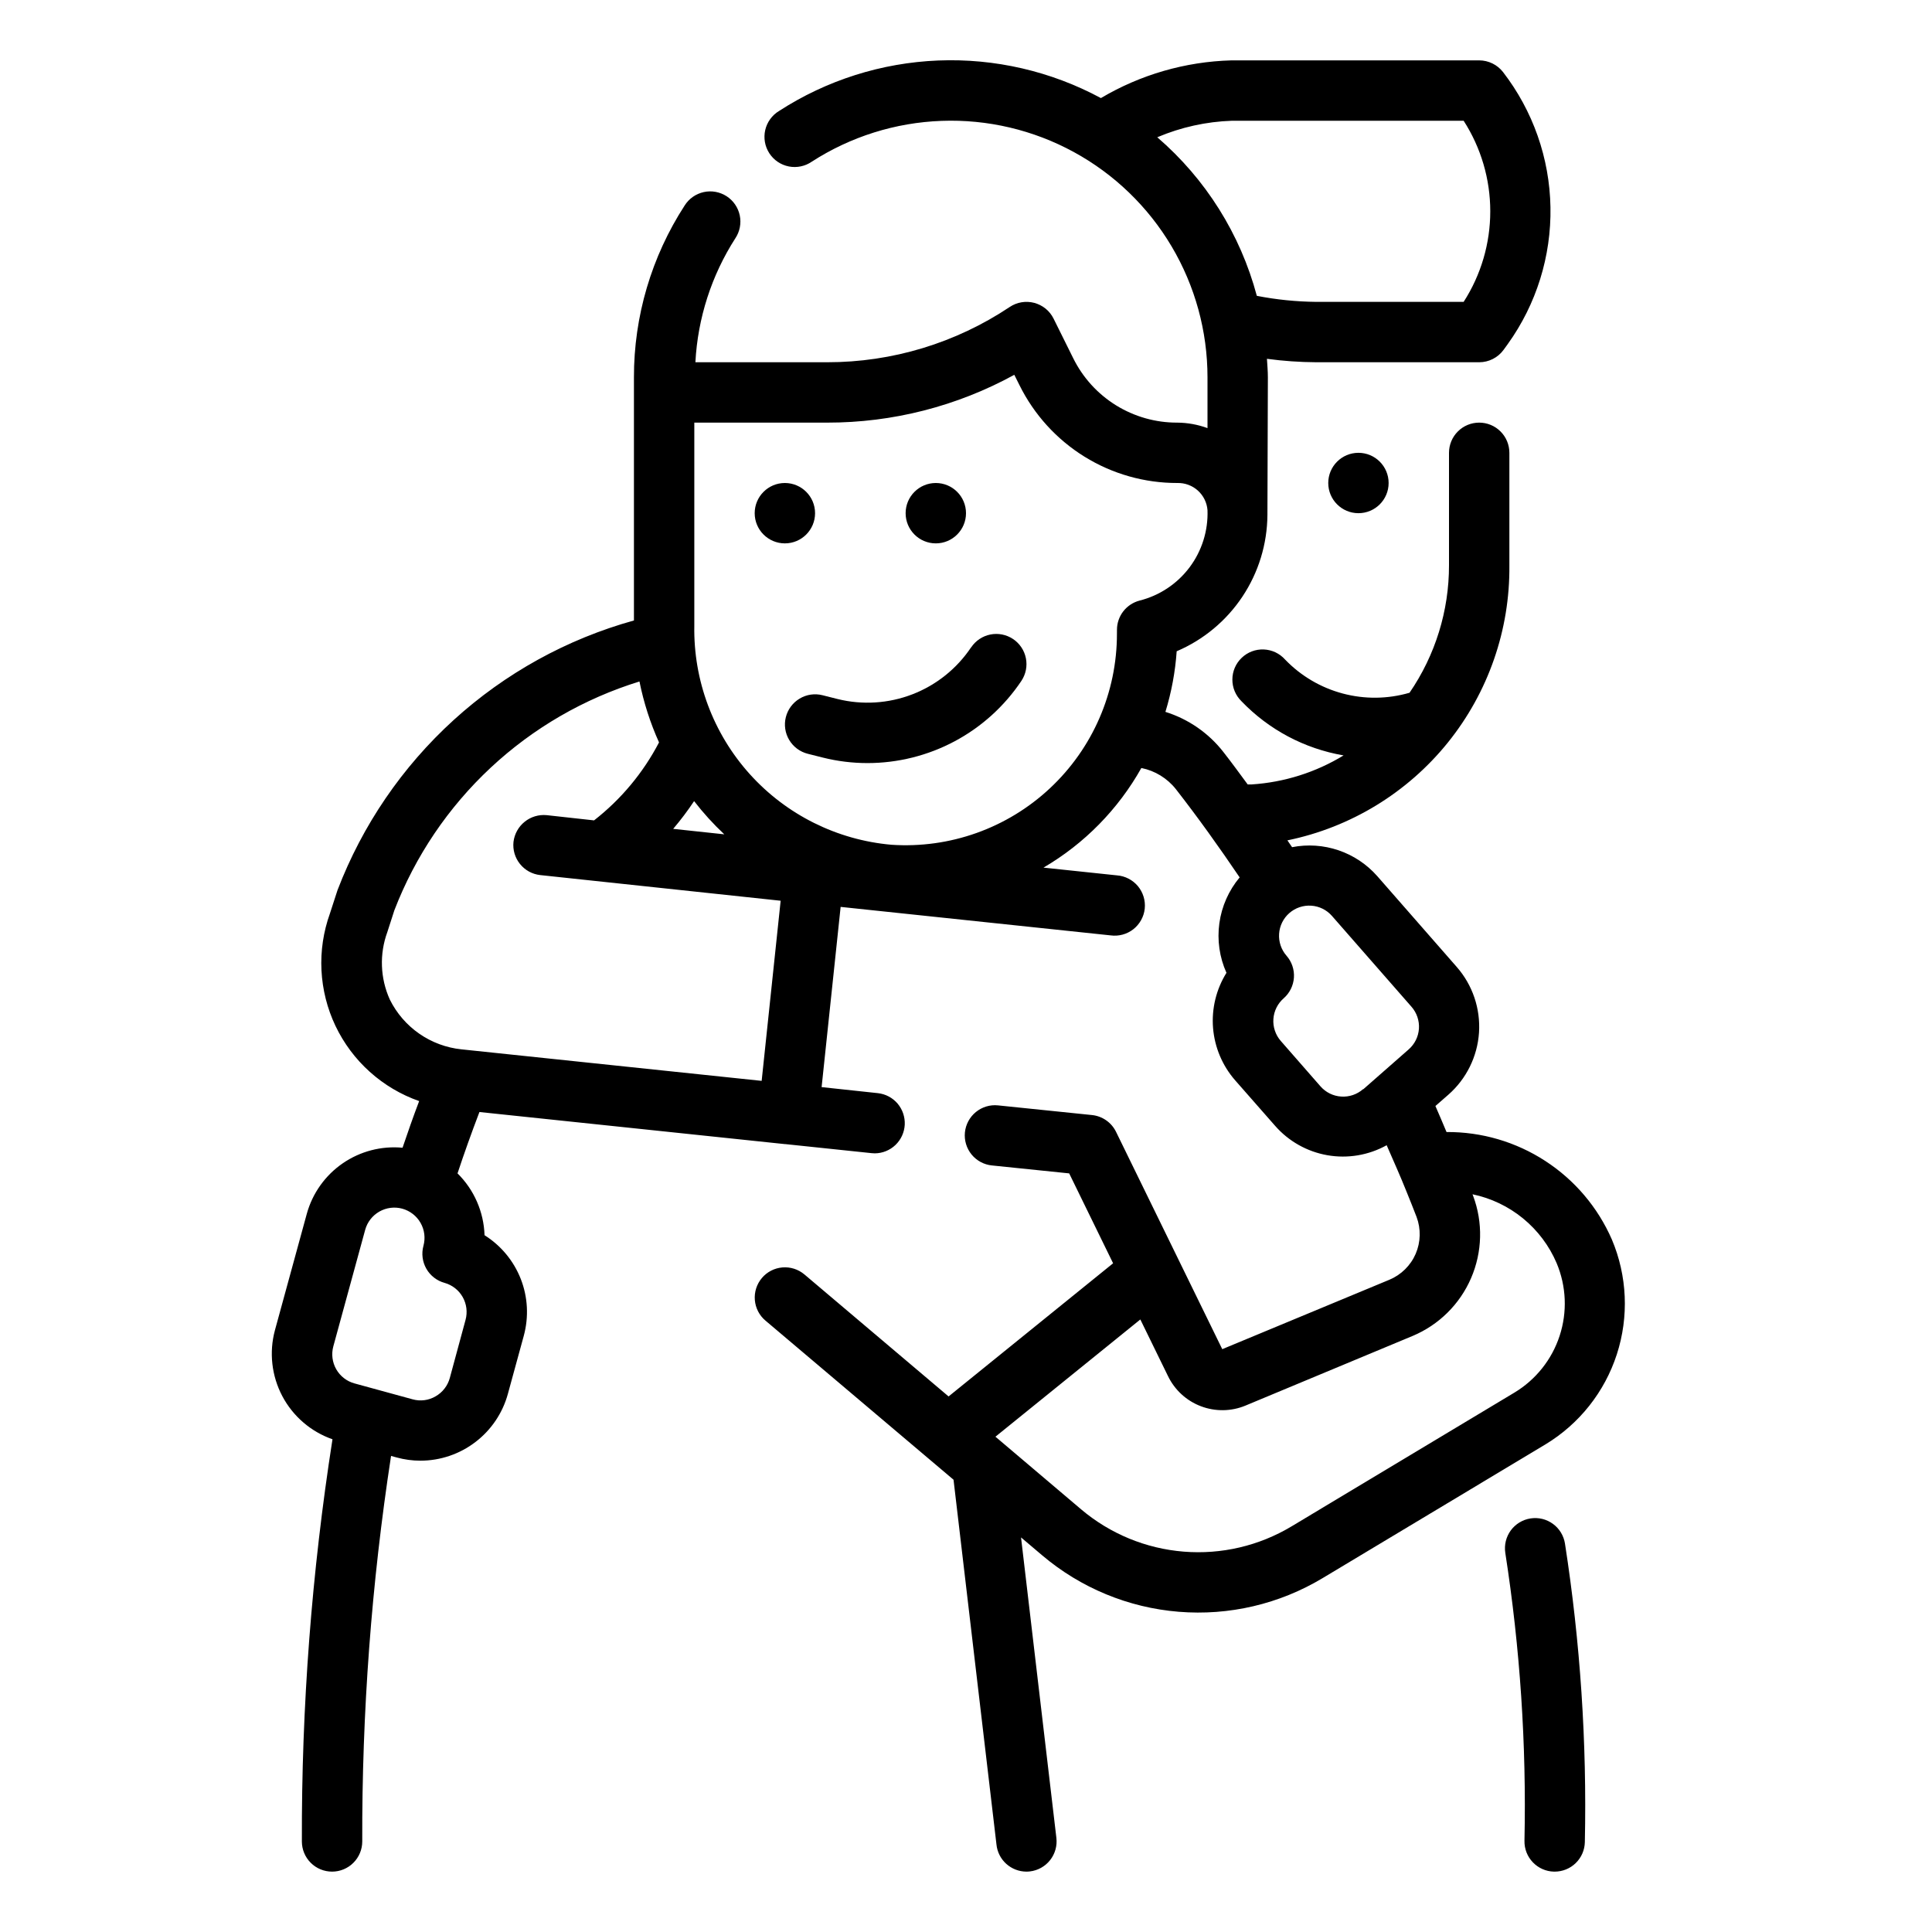
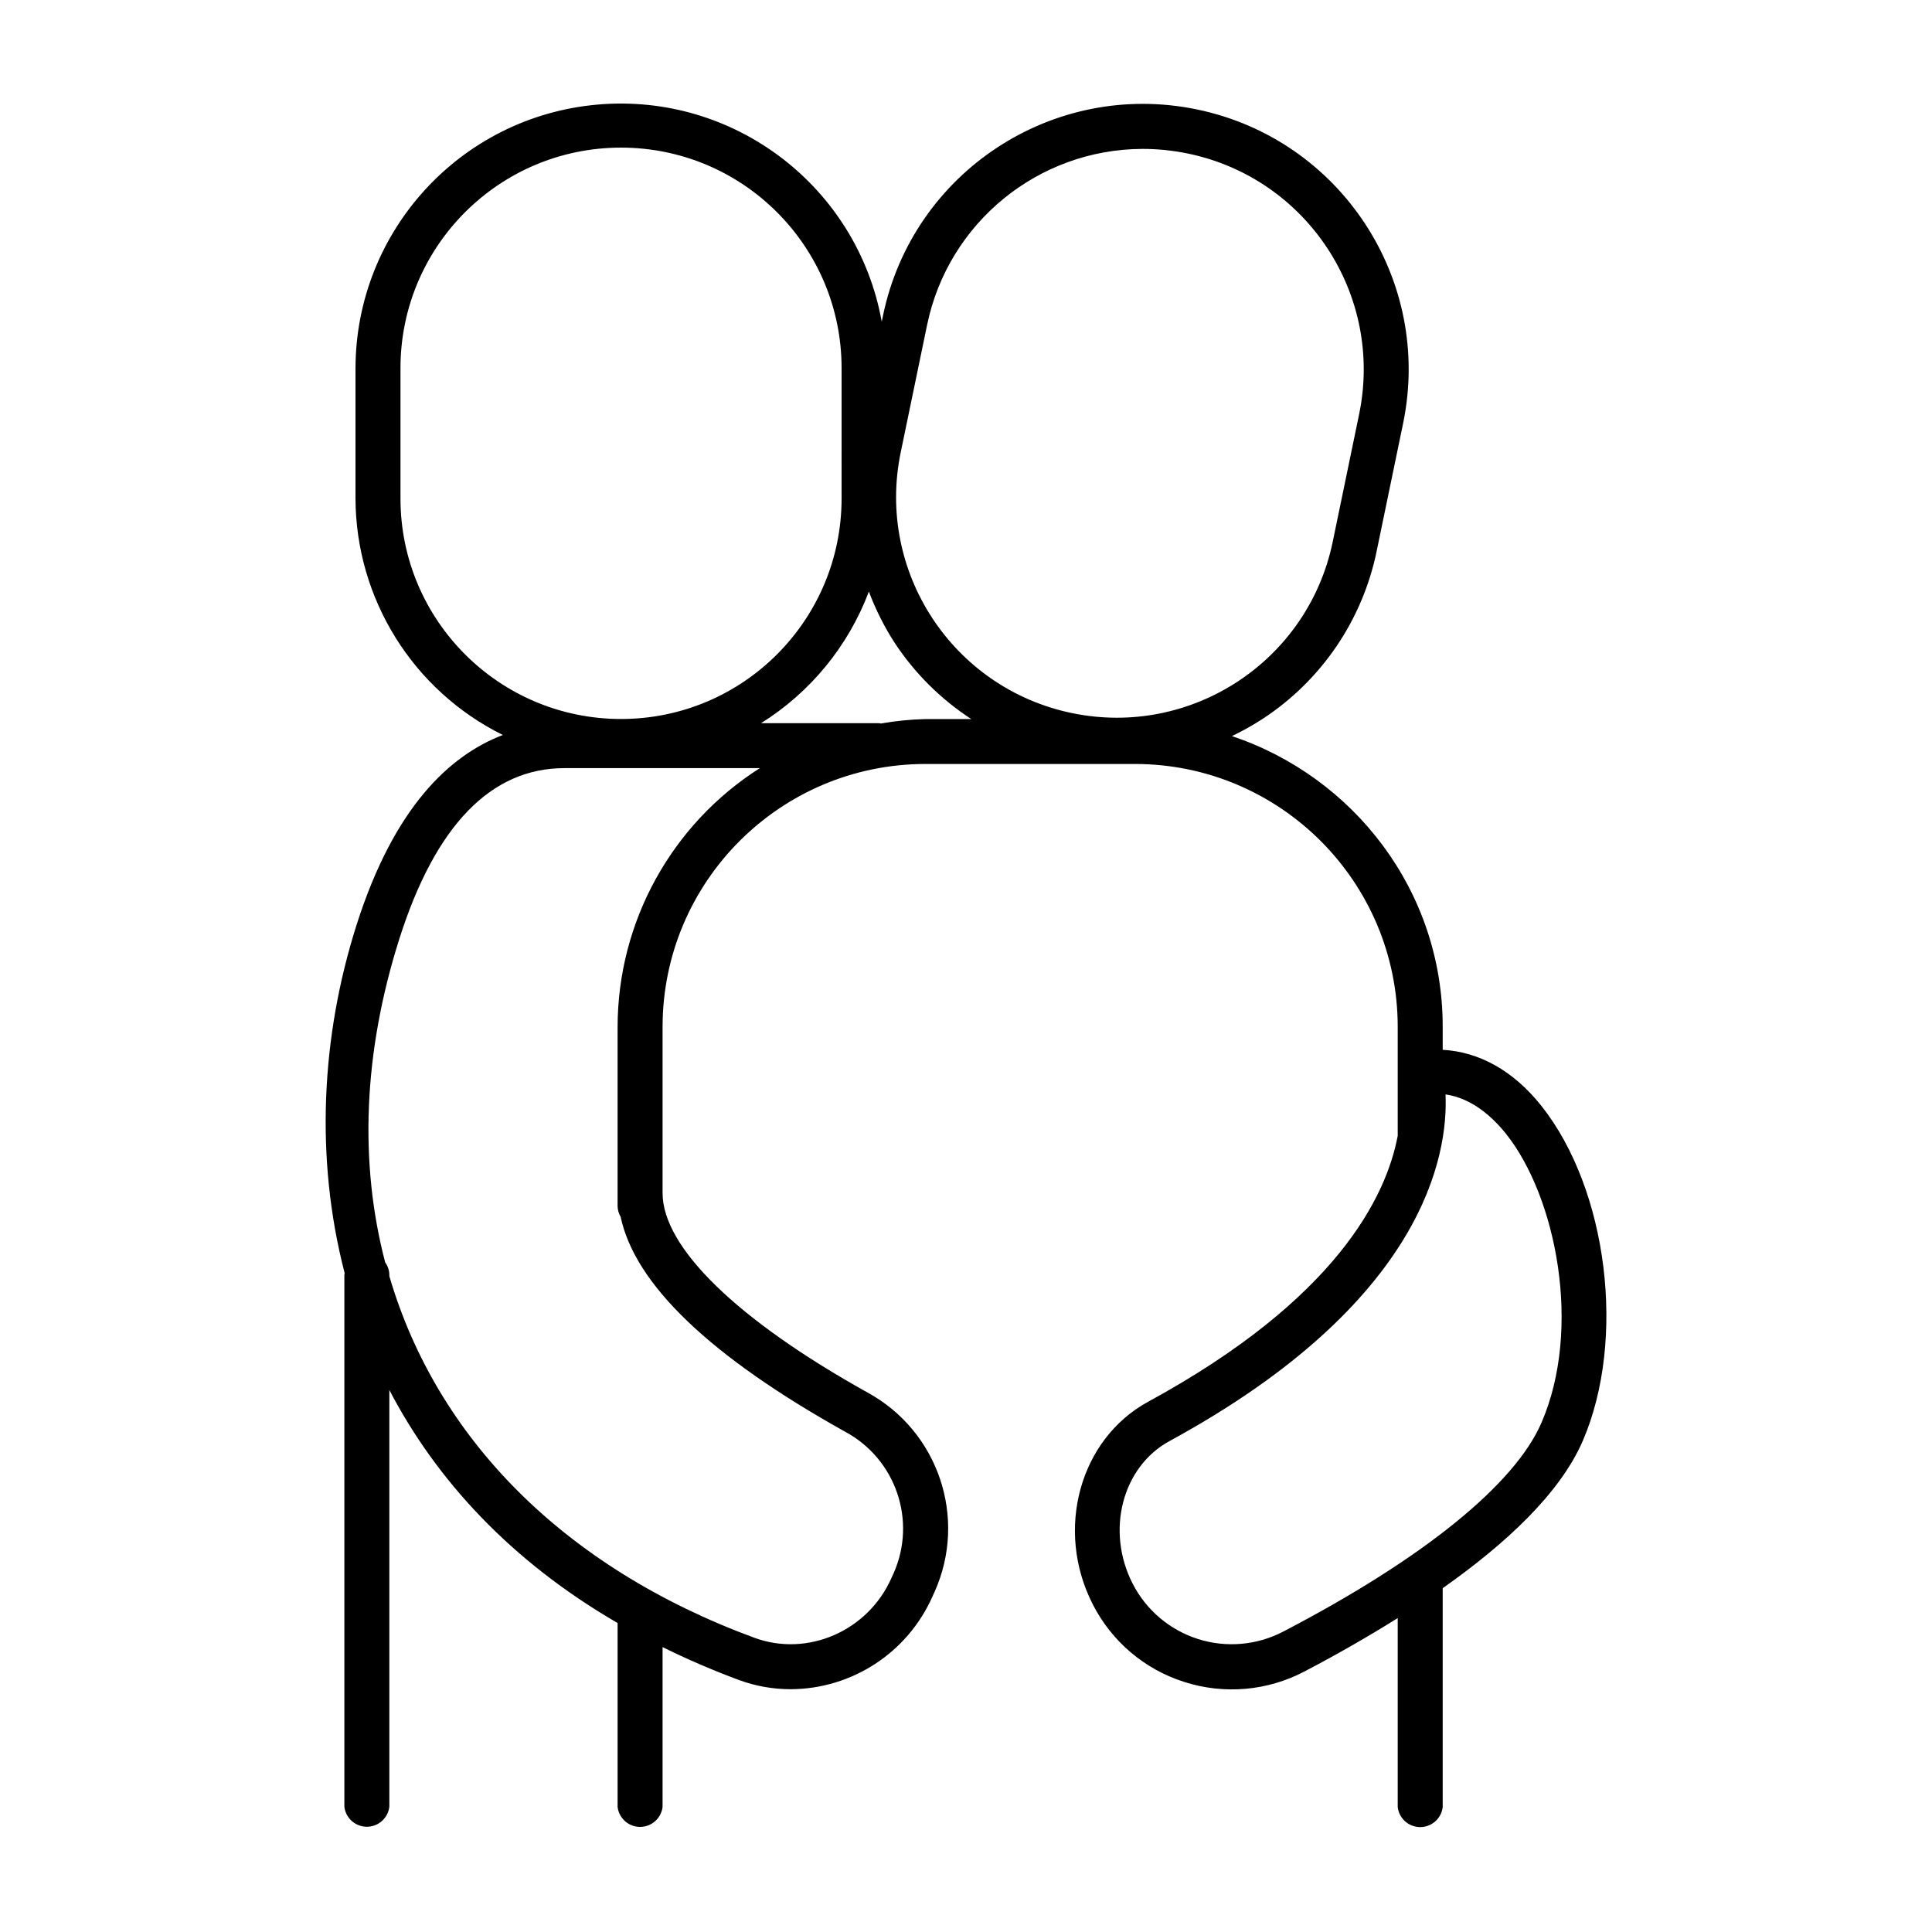
- <svg xmlns="http://www.w3.org/2000/svg" width="64" height="64" viewBox="0 0 64 64" fill="none">
-   <path d="M45 17C45.552 17 46 16.552 46 16C46 15.448 45.552 15 45 15C44.448 15 44 15.448 44 16C44 16.552 44.448 17 45 17Z" fill="black" />
-   <path d="M50.7 50.3C50.438 50.341 50.203 50.484 50.046 50.698C49.89 50.912 49.825 51.179 49.865 51.441C50.355 54.596 50.568 57.787 50.5 60.979C50.494 61.244 50.594 61.5 50.777 61.691C50.96 61.883 51.211 61.994 51.476 62H51.5C51.762 62 52.013 61.898 52.2 61.715C52.387 61.532 52.495 61.283 52.5 61.021C52.57 57.713 52.35 54.405 51.842 51.135C51.822 51.005 51.776 50.881 51.708 50.768C51.64 50.656 51.55 50.558 51.444 50.481C51.338 50.403 51.218 50.347 51.09 50.316C50.962 50.285 50.83 50.28 50.7 50.3Z" fill="black" />
-   <path d="M26 18C26.552 18 27 17.552 27 17C27 16.448 26.552 16 26 16C25.448 16 25 16.448 25 17C25 17.552 25.448 18 26 18Z" fill="black" />
-   <path d="M31 18C31.552 18 32 17.552 32 17C32 16.448 31.552 16 31 16C30.448 16 30 16.448 30 17C30 17.552 30.448 18 31 18Z" fill="black" />
-   <path d="M32.168 21.445C31.696 22.15 31.018 22.693 30.227 22.999C29.436 23.305 28.57 23.36 27.746 23.156L27.246 23.03C26.989 22.965 26.716 23.005 26.489 23.142C26.261 23.278 26.097 23.499 26.032 23.756C25.967 24.013 26.007 24.286 26.144 24.513C26.28 24.741 26.501 24.905 26.758 24.97L27.258 25.096C27.741 25.217 28.237 25.278 28.735 25.278C29.743 25.278 30.736 25.03 31.626 24.555C32.515 24.08 33.274 23.393 33.835 22.555C33.982 22.334 34.036 22.064 33.984 21.804C33.932 21.544 33.779 21.315 33.558 21.168C33.337 21.021 33.067 20.967 32.807 21.019C32.547 21.071 32.318 21.224 32.171 21.445H32.168Z" fill="black" />
-   <path d="M42 12.5C42 12.293 41.981 12.09 41.969 11.886C42.511 11.959 43.058 11.997 43.605 12H49C49.158 12 49.313 11.963 49.454 11.891C49.595 11.819 49.716 11.716 49.809 11.588L49.948 11.396C50.894 10.077 51.39 8.488 51.361 6.865C51.333 5.241 50.781 3.671 49.789 2.386C49.696 2.266 49.576 2.169 49.439 2.102C49.302 2.035 49.152 2 49 2H40.79C39.267 2.042 37.78 2.472 36.469 3.249C34.816 2.359 32.955 1.929 31.079 2.004C29.203 2.08 27.382 2.657 25.806 3.677C25.691 3.746 25.592 3.838 25.513 3.947C25.435 4.055 25.379 4.178 25.349 4.309C25.319 4.439 25.316 4.575 25.339 4.707C25.362 4.839 25.412 4.964 25.485 5.077C25.558 5.189 25.652 5.286 25.763 5.361C25.874 5.436 25.999 5.488 26.131 5.514C26.262 5.54 26.398 5.539 26.529 5.511C26.66 5.484 26.784 5.43 26.894 5.354C28.178 4.526 29.661 4.06 31.188 4.004C32.714 3.947 34.228 4.304 35.569 5.035C36.91 5.766 38.03 6.846 38.809 8.159C39.589 9.473 40 10.972 40 12.5V14.182C39.68 14.064 39.341 14.003 39 14C38.284 14.003 37.581 13.804 36.972 13.428C36.362 13.051 35.871 12.511 35.553 11.869L34.9 10.553C34.837 10.426 34.747 10.314 34.637 10.224C34.527 10.135 34.399 10.07 34.262 10.033C34.125 9.997 33.981 9.99 33.842 10.013C33.702 10.036 33.568 10.089 33.45 10.168C31.659 11.364 29.554 12.002 27.4 12H23.036C23.113 10.54 23.569 9.124 24.359 7.894C24.432 7.784 24.483 7.66 24.508 7.53C24.533 7.4 24.533 7.267 24.506 7.137C24.479 7.008 24.427 6.885 24.352 6.775C24.277 6.666 24.182 6.573 24.071 6.501C23.959 6.429 23.835 6.38 23.705 6.356C23.575 6.332 23.441 6.335 23.312 6.363C23.183 6.392 23.061 6.445 22.952 6.521C22.844 6.597 22.752 6.694 22.681 6.806C21.581 8.501 20.997 10.479 21 12.5V20.554C18.778 21.171 16.733 22.301 15.027 23.853C13.322 25.405 12.004 27.335 11.18 29.489L10.929 30.261C10.713 30.863 10.617 31.502 10.649 32.141C10.681 32.78 10.838 33.406 11.113 33.984C11.388 34.561 11.774 35.079 12.25 35.506C12.726 35.934 13.281 36.263 13.885 36.475C13.685 37.001 13.505 37.518 13.335 38.02C12.633 37.954 11.931 38.138 11.351 38.538C10.771 38.938 10.35 39.53 10.163 40.209L9.107 44.067C8.91 44.798 8.998 45.577 9.351 46.247C9.705 46.917 10.299 47.428 11.014 47.678C10.325 52.085 9.986 56.539 10 61C10 61.265 10.105 61.52 10.293 61.707C10.48 61.895 10.735 62 11 62C11.265 62 11.52 61.895 11.707 61.707C11.895 61.52 12 61.265 12 61C11.987 56.725 12.306 52.456 12.954 48.23L13.138 48.28C13.396 48.351 13.662 48.387 13.929 48.387C14.587 48.386 15.226 48.169 15.748 47.77C16.271 47.371 16.649 46.812 16.823 46.178L17.351 44.249C17.52 43.628 17.486 42.968 17.252 42.369C17.017 41.769 16.596 41.26 16.051 40.918C16.026 40.146 15.706 39.413 15.156 38.87C15.373 38.214 15.615 37.536 15.882 36.837L26 37.9H26.016L28.875 38.2C28.91 38.204 28.946 38.206 28.981 38.206C29.236 38.204 29.48 38.104 29.664 37.928C29.848 37.751 29.958 37.511 29.971 37.256C29.983 37.002 29.898 36.752 29.733 36.557C29.568 36.363 29.334 36.24 29.081 36.212L27.217 36.012L27.847 30.042L36.792 30.986C36.925 31.004 37.059 30.995 37.188 30.96C37.318 30.925 37.438 30.864 37.544 30.782C37.649 30.699 37.736 30.596 37.801 30.479C37.866 30.362 37.907 30.234 37.921 30.101C37.935 29.968 37.922 29.833 37.883 29.705C37.844 29.577 37.78 29.458 37.695 29.355C37.609 29.253 37.504 29.168 37.385 29.107C37.266 29.045 37.136 29.008 37.003 28.998L34.567 28.741C35.922 27.949 37.041 26.809 37.809 25.441C38.261 25.532 38.666 25.78 38.952 26.141C39.684 27.08 40.388 28.064 41.065 29.065C40.703 29.498 40.47 30.024 40.393 30.583C40.315 31.142 40.397 31.711 40.628 32.226C40.288 32.772 40.132 33.414 40.184 34.055C40.237 34.697 40.494 35.305 40.918 35.789L42.235 37.289C42.684 37.804 43.297 38.15 43.97 38.268C44.644 38.386 45.337 38.269 45.935 37.937C46.158 38.449 46.387 38.958 46.594 39.477C46.705 39.755 46.82 40.032 46.926 40.313C47.074 40.709 47.063 41.147 46.896 41.535C46.728 41.922 46.416 42.23 46.026 42.393L40.489 44.693L36.97 37.493C36.895 37.34 36.782 37.208 36.642 37.111C36.502 37.014 36.34 36.954 36.17 36.937L33.059 36.617C32.795 36.59 32.532 36.67 32.326 36.838C32.121 37.006 31.991 37.248 31.964 37.512C31.938 37.776 32.017 38.039 32.185 38.245C32.353 38.45 32.595 38.581 32.859 38.607L35.418 38.87L36.873 41.848L31.423 46.259L26.648 42.218C26.445 42.047 26.183 41.963 25.919 41.985C25.654 42.007 25.409 42.133 25.238 42.336C25.067 42.539 24.983 42.801 25.005 43.065C25.027 43.33 25.153 43.575 25.356 43.746L31.587 49.018L33.009 61.099C33.033 61.345 33.148 61.574 33.331 61.74C33.514 61.906 33.753 61.999 34 62C34.039 62 34.079 61.998 34.118 61.993C34.381 61.962 34.622 61.828 34.786 61.619C34.95 61.411 35.025 61.146 34.994 60.883L33.823 50.929L34.523 51.522C35.799 52.603 37.381 53.257 39.047 53.392C40.714 53.528 42.381 53.138 43.814 52.277L51.194 47.848C52.316 47.17 53.156 46.11 53.56 44.863C53.964 43.615 53.905 42.264 53.394 41.057C52.929 39.994 52.163 39.09 51.189 38.458C50.216 37.825 49.079 37.492 47.918 37.5C47.795 37.212 47.677 36.922 47.55 36.638L47.977 36.265C48.575 35.741 48.941 35 48.994 34.206C49.046 33.413 48.781 32.63 48.257 32.032L45.622 29.021C45.276 28.629 44.834 28.335 44.34 28.167C43.845 27.999 43.315 27.963 42.802 28.064C42.751 27.988 42.702 27.914 42.647 27.838C44.739 27.408 46.617 26.264 47.959 24.602C49.3 22.939 50.022 20.862 50 18.726V15C50 14.735 49.895 14.48 49.707 14.293C49.52 14.105 49.265 14 49 14C48.735 14 48.48 14.105 48.293 14.293C48.105 14.48 48 14.735 48 15V18.726C48.002 20.233 47.546 21.705 46.693 22.948C45.971 23.159 45.205 23.167 44.478 22.973C43.751 22.779 43.091 22.39 42.57 21.848C42.481 21.748 42.372 21.667 42.251 21.609C42.129 21.552 41.998 21.52 41.864 21.514C41.729 21.509 41.596 21.53 41.47 21.578C41.344 21.625 41.23 21.698 41.133 21.791C41.036 21.883 40.958 21.995 40.905 22.118C40.852 22.241 40.824 22.374 40.824 22.508C40.823 22.642 40.849 22.775 40.901 22.899C40.953 23.023 41.029 23.135 41.125 23.229C42.032 24.174 43.217 24.803 44.508 25.024C43.587 25.585 42.545 25.914 41.469 25.985C41.423 25.985 41.377 25.985 41.331 25.985C41.066 25.627 40.804 25.265 40.531 24.917C40.041 24.286 39.369 23.82 38.606 23.582C38.806 22.929 38.932 22.255 38.979 21.574C39.865 21.196 40.622 20.567 41.156 19.765C41.69 18.963 41.978 18.023 41.985 17.059L42 12.5ZM38.336 4.547C39.121 4.214 39.961 4.028 40.813 4H48.485C49.061 4.895 49.367 5.936 49.367 7C49.367 8.064 49.061 9.105 48.485 10H43.605C42.943 9.993 42.284 9.927 41.634 9.8C41.089 7.757 39.939 5.926 38.336 4.547V4.547ZM22.993 26.538C23.297 26.931 23.631 27.299 23.993 27.638L22.3 27.457C22.549 27.164 22.78 26.858 22.993 26.538V26.538ZM25.86 29.838L25.231 35.805L15.287 34.761C14.784 34.709 14.303 34.53 13.888 34.242C13.473 33.953 13.137 33.564 12.913 33.111C12.594 32.405 12.565 31.603 12.831 30.876L13.064 30.154C13.756 28.359 14.847 26.745 16.253 25.432C17.659 24.119 19.345 23.142 21.183 22.575C21.323 23.27 21.54 23.947 21.831 24.593C21.307 25.598 20.573 26.479 19.679 27.176L18.11 27.003C17.848 26.978 17.585 27.056 17.38 27.222C17.174 27.387 17.042 27.626 17.01 27.888C16.982 28.151 17.059 28.414 17.225 28.62C17.391 28.827 17.631 28.959 17.894 28.988L25.86 29.838ZM15.422 43.722L14.9 45.649C14.865 45.776 14.806 45.895 14.725 45.999C14.645 46.103 14.544 46.19 14.43 46.255C14.317 46.322 14.191 46.365 14.061 46.382C13.93 46.399 13.798 46.39 13.671 46.355V46.355L11.742 45.827C11.486 45.757 11.269 45.588 11.138 45.358C11.007 45.128 10.972 44.855 11.042 44.599L12.097 40.74C12.167 40.484 12.336 40.267 12.567 40.135C12.797 40.004 13.071 39.969 13.326 40.039C13.582 40.11 13.8 40.279 13.931 40.509C14.063 40.74 14.097 41.013 14.027 41.269C13.957 41.525 13.992 41.798 14.123 42.028C14.254 42.258 14.471 42.427 14.727 42.497C14.981 42.568 15.197 42.737 15.327 42.966C15.457 43.196 15.491 43.467 15.422 43.722ZM37 21C37 21.959 36.803 22.907 36.421 23.787C36.04 24.666 35.481 25.457 34.781 26.112C34.081 26.767 33.254 27.271 32.351 27.593C31.448 27.915 30.488 28.048 29.532 27.984C27.727 27.826 26.049 26.989 24.836 25.642C23.624 24.295 22.968 22.538 23 20.726V14H27.4C29.567 14.003 31.7 13.458 33.6 12.416L33.774 12.764C34.257 13.737 35.002 14.556 35.925 15.128C36.849 15.7 37.914 16.002 39 16C39.25 15.993 39.494 16.083 39.68 16.25C39.866 16.418 39.981 16.65 40 16.9C40.024 17.581 39.814 18.25 39.405 18.795C38.995 19.34 38.411 19.729 37.75 19.895C37.536 19.951 37.346 20.076 37.21 20.251C37.075 20.426 37.001 20.641 37.001 20.862L37 21ZM45.153 36.08C44.953 36.255 44.693 36.343 44.428 36.325C44.163 36.308 43.917 36.186 43.742 35.986L42.425 34.48C42.339 34.381 42.273 34.266 42.232 34.141C42.19 34.016 42.173 33.885 42.183 33.754C42.192 33.623 42.227 33.495 42.286 33.377C42.344 33.26 42.426 33.155 42.525 33.069C42.724 32.894 42.845 32.647 42.863 32.383C42.88 32.119 42.792 31.858 42.617 31.659C42.442 31.459 42.354 31.198 42.372 30.933C42.389 30.669 42.511 30.422 42.711 30.247C42.911 30.072 43.172 29.984 43.437 30.002C43.701 30.019 43.948 30.141 44.123 30.341L46.758 33.351C46.845 33.45 46.911 33.565 46.953 33.689C46.995 33.814 47.013 33.945 47.004 34.077C46.995 34.208 46.961 34.336 46.902 34.454C46.844 34.571 46.763 34.676 46.664 34.763L45.164 36.08H45.153ZM50.165 46.133L42.786 50.562C41.711 51.208 40.461 51.501 39.21 51.4C37.96 51.299 36.773 50.81 35.815 50L33.161 47.75L33.138 47.73L32.975 47.593L37.775 43.709L38.691 45.584C38.913 46.044 39.303 46.402 39.78 46.583C40.257 46.765 40.786 46.758 41.258 46.562L46.794 44.255C47.663 43.891 48.358 43.205 48.731 42.34C49.105 41.475 49.13 40.499 48.8 39.617L48.779 39.562C49.393 39.69 49.967 39.964 50.452 40.361C50.938 40.759 51.32 41.267 51.566 41.844C51.887 42.608 51.923 43.462 51.665 44.25C51.408 45.038 50.875 45.706 50.165 46.133V46.133Z" fill="black" />
+ <svg xmlns="http://www.w3.org/2000/svg" data-name="Layer 1" id="Layer_1" viewBox="0 0 512 512">
+   <path d="M408.55,293.15c-7.44-9.41-16.56-14.4-26.22-14.94v-6.14c0-35.94-23.52-66.17-55.86-77a71.32,71.32,0,0,0,8.08-4.52A69.89,69.89,0,0,0,364.84,146l7-33.81A70.37,70.37,0,1,0,234,83.65l-.33,1.59A70.29,70.29,0,0,0,94.21,97.57v34.52a70.21,70.21,0,0,0,39.05,62.69c-14,5.35-28.77,18.95-38.76,50.31-9.38,29.46-11.08,61.77-3.16,92.32,0,.13-.08.25-.08.39v141a6,6,0,0,0,11.92,0V368.36c12.44,23.85,32.15,45.31,60.49,61.76v48.72a6,6,0,0,0,11.92,0V436.5a214.47,214.47,0,0,0,20.18,8.7,39.68,39.68,0,0,0,13.77,2.46,41.28,41.28,0,0,0,37.54-24.5s.6-1.36.62-1.36A41.06,41.06,0,0,0,229.85,369c-34.48-19.19-54.26-38.44-54.26-52.81V272.07a69.7,69.7,0,0,1,69.63-69.61H300.8a69.69,69.69,0,0,1,69.61,69.61V301c-3.07,16.25-16.31,43.34-66.11,70.46-18.18,9.89-24.79,33.95-14.73,53.65a41.13,41.13,0,0,0,24.26,20.62,41.29,41.29,0,0,0,31.84-2.76c7.89-4.12,16.37-8.92,24.74-14.16v50.08a6,6,0,0,0,11.92,0v-58c16.54-11.66,31.09-25.05,37.15-39.11C431,355,426.08,315.31,408.55,293.15ZM238.7,119.87l7-33.8a58.49,58.49,0,0,1,57.11-46.61,59.52,59.52,0,0,1,12,1.23,58.46,58.46,0,0,1,45.37,69.1l-7,33.81A58.45,58.45,0,0,1,238.7,119.87ZM106.13,132.09V97.57a58.45,58.45,0,1,1,116.9,0v34.52a58.45,58.45,0,1,1-116.9,0Zm57.54,140v47.57a5.84,5.84,0,0,0,.8,2.8c3.79,17.9,23.7,37,59.57,57a29.15,29.15,0,0,1,12.78,37.46s-.61,1.35-.62,1.36c-6.26,14-22.22,20.93-36.3,15.74-50.81-18.72-84.25-53.2-96.72-95.83v-.38a5.74,5.74,0,0,0-1.1-3.25c-6.86-26.23-5.9-55.4,3.78-85.85,9.55-30,24.27-45.15,43.75-45.15h51.76A81.38,81.38,0,0,0,163.67,272.07Zm69.81-80.34a4,4,0,0,0-.5-.1H201.69a70.48,70.48,0,0,0,28.57-34.88,70.85,70.85,0,0,0,6.85,13.61,70.06,70.06,0,0,0,20.3,20.18H245.22A79.69,79.69,0,0,0,233.48,191.73ZM408.52,377c-7.06,16.39-31.34,36.05-68.38,55.35a29.49,29.49,0,0,1-40-12.71c-7.14-14-2.74-30.93,9.81-37.75,67.62-36.83,73.83-75.9,73.13-91.86,7,1,12.5,6,16.09,10.52C412.42,317.25,419.32,352,408.52,377Z" />
</svg>
